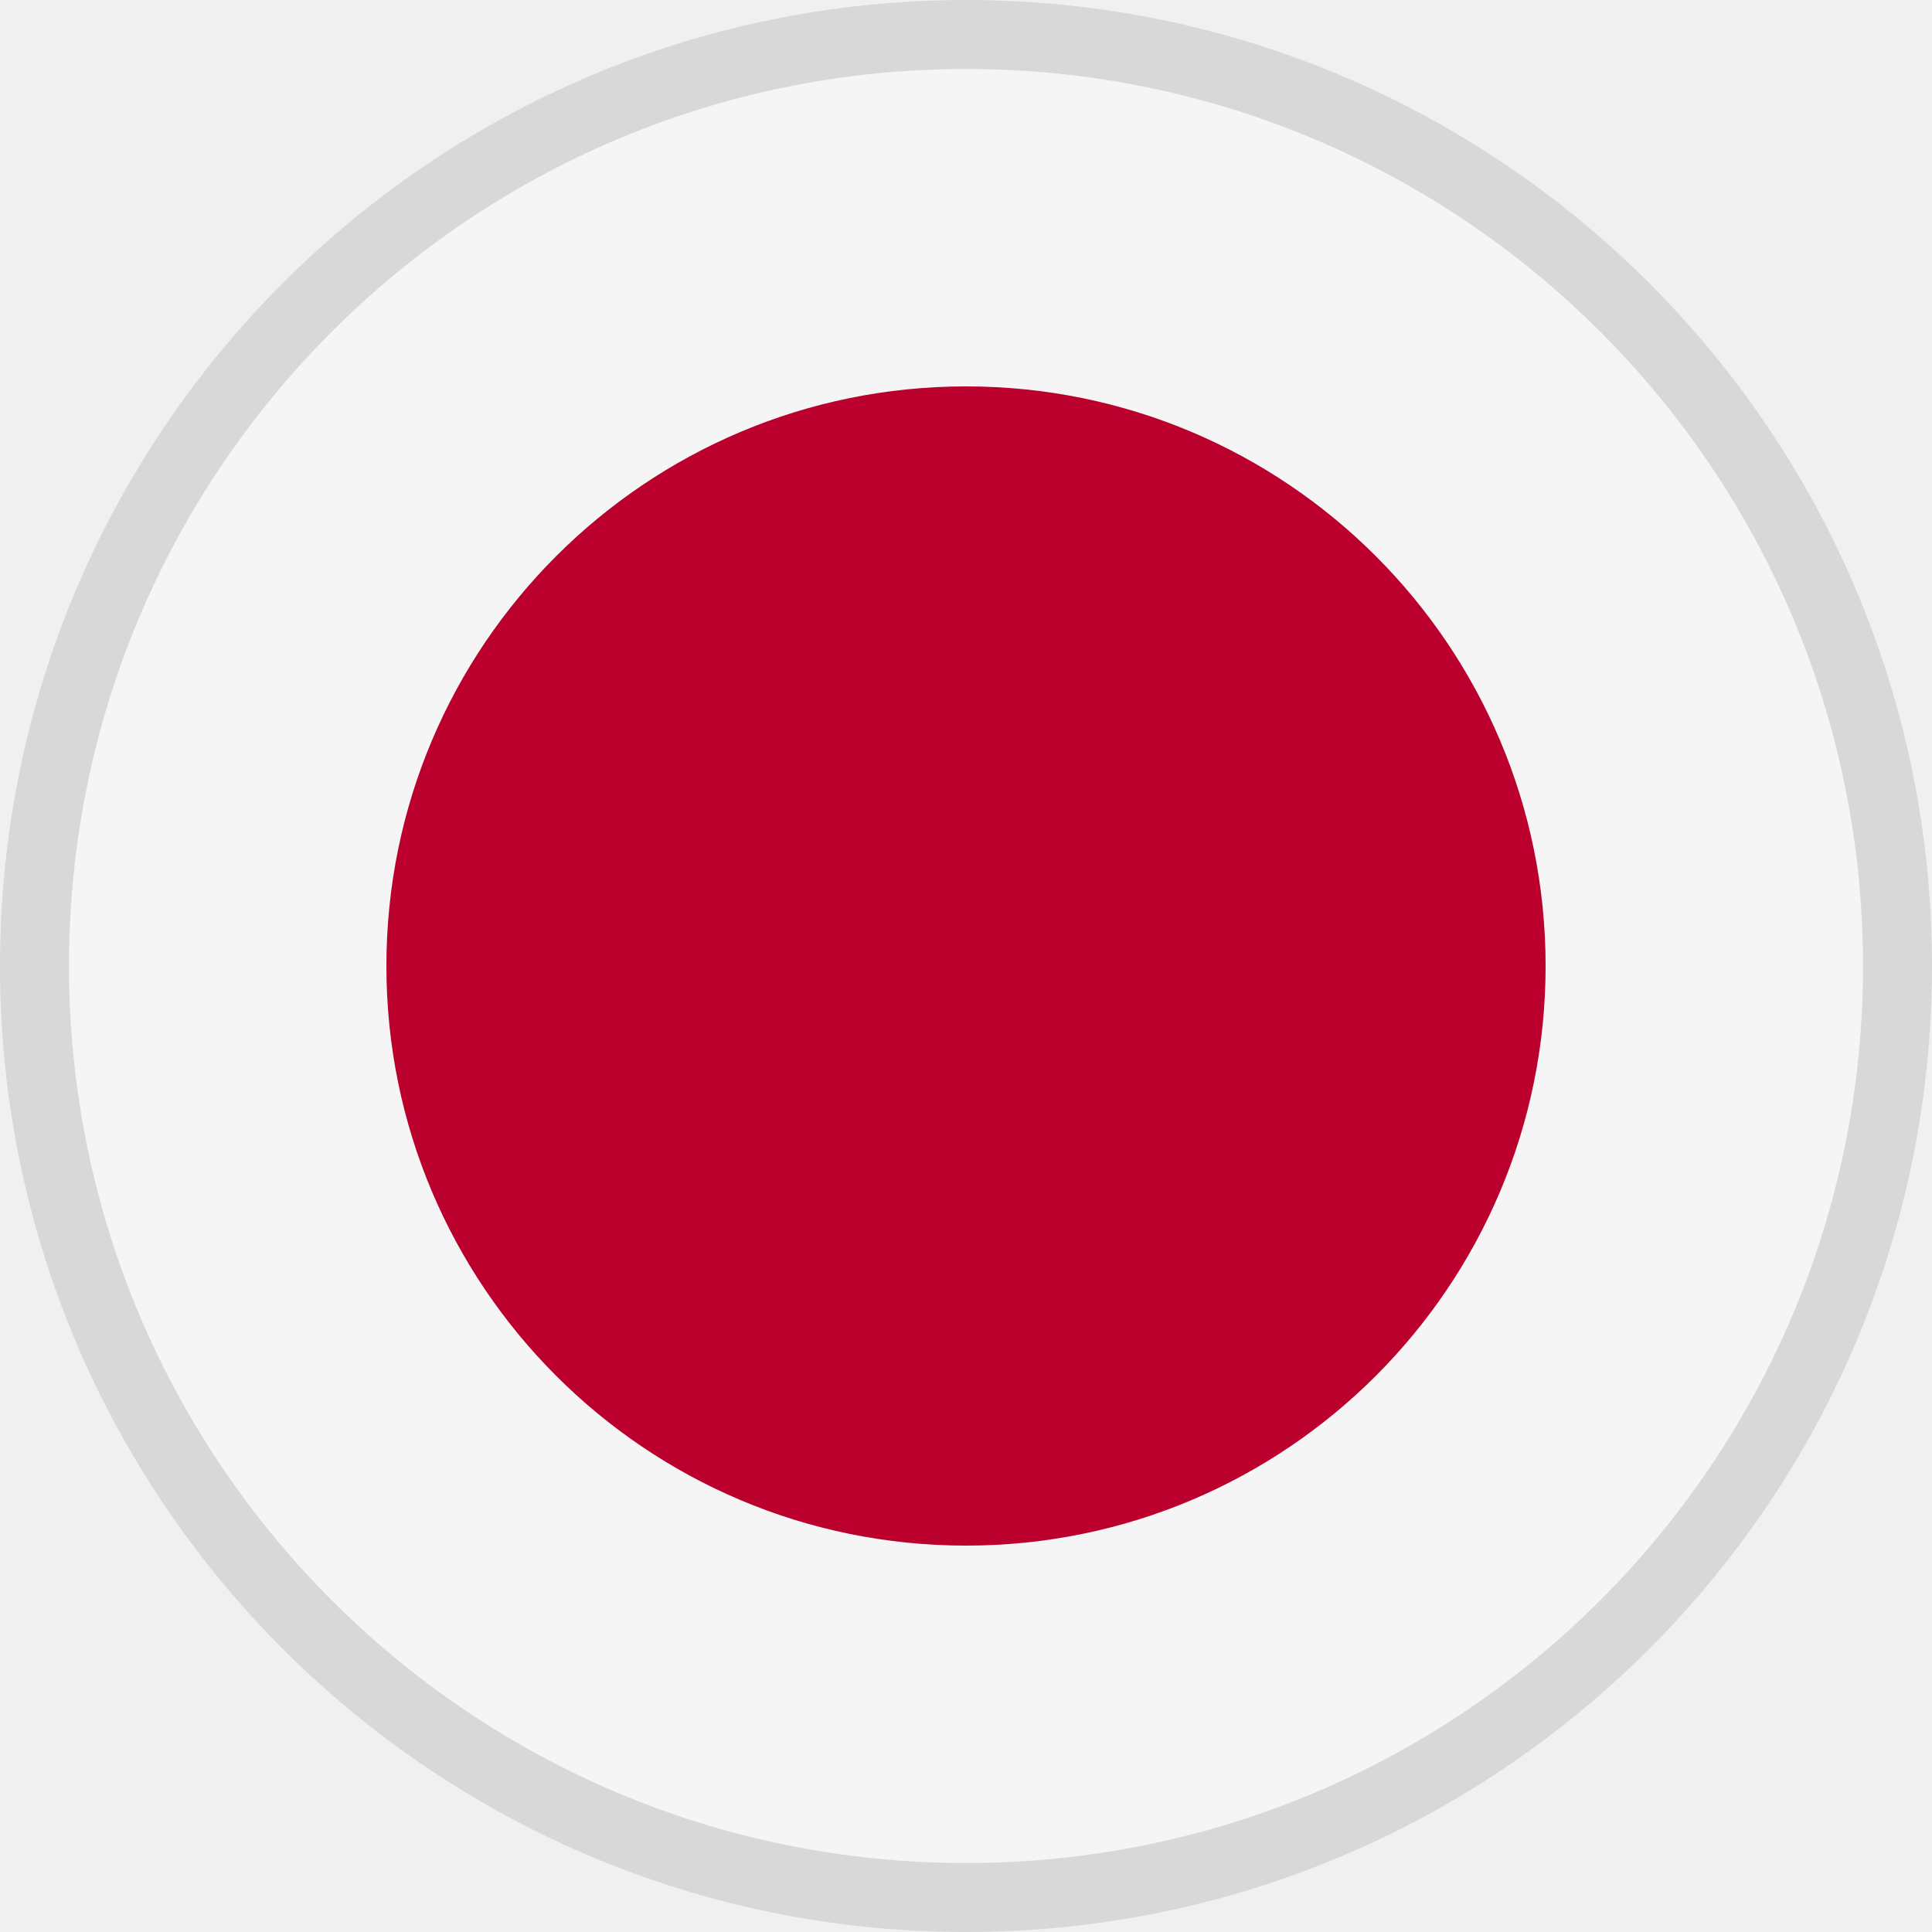
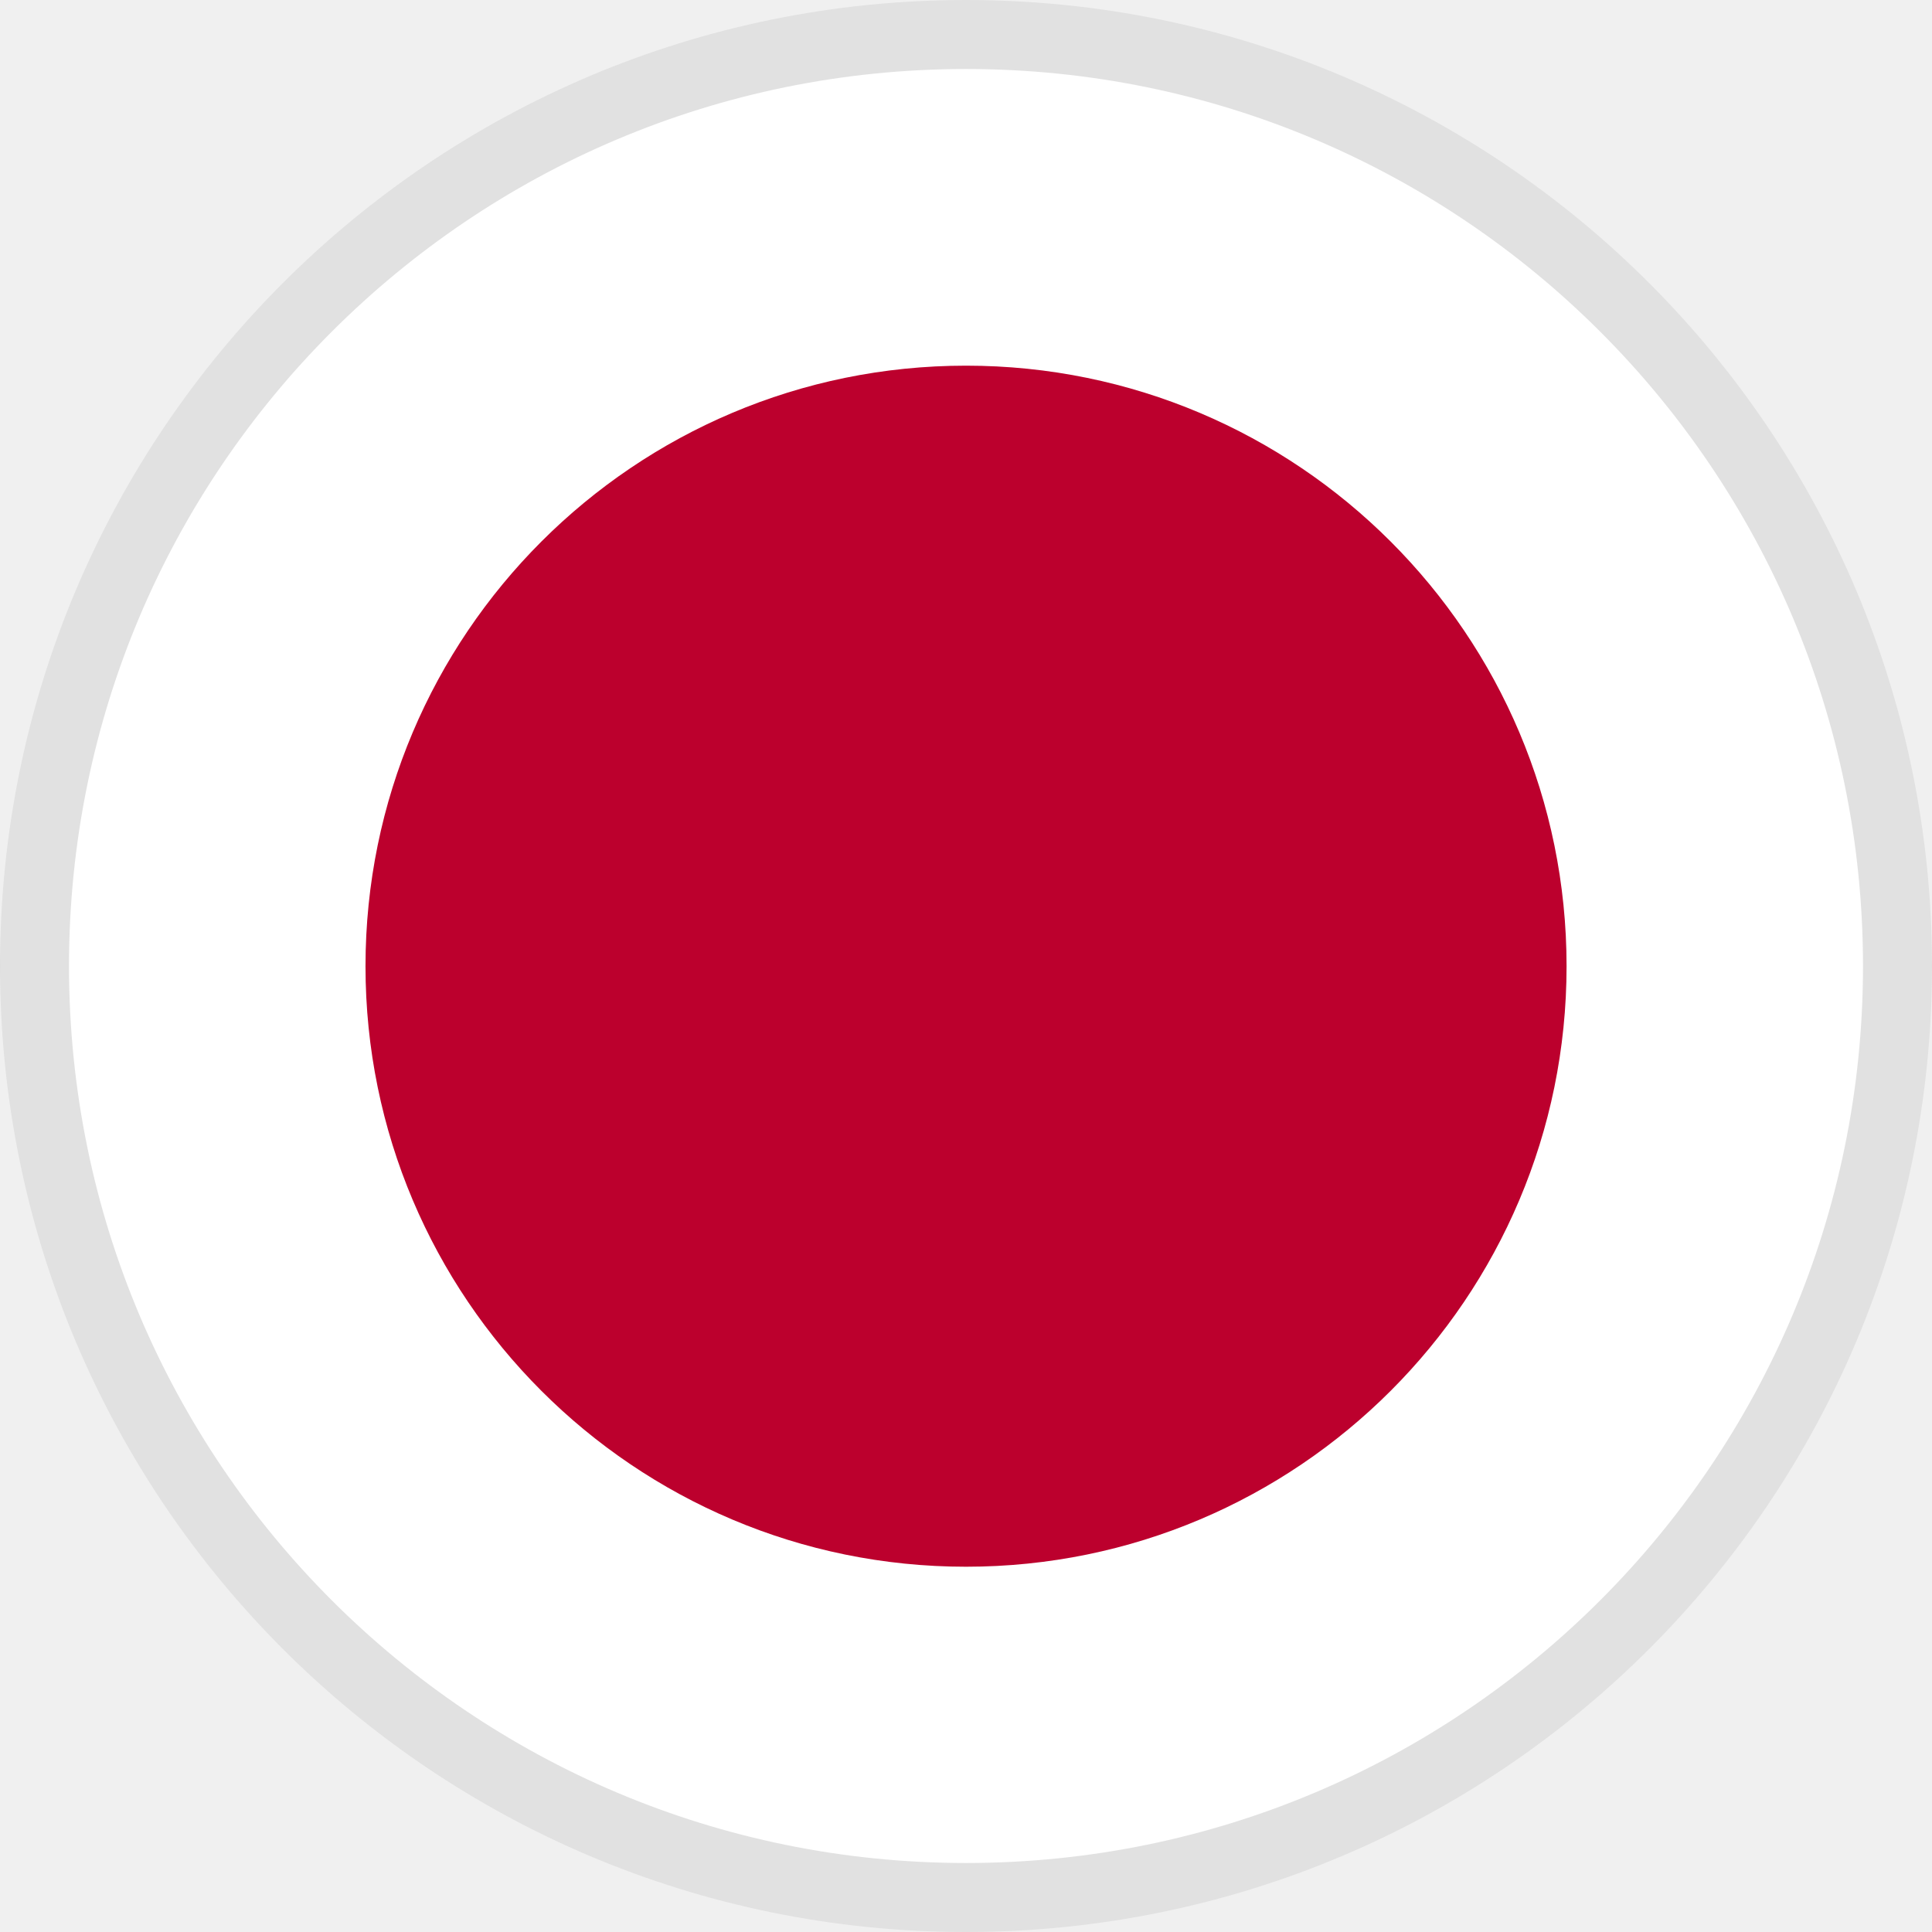
<svg xmlns="http://www.w3.org/2000/svg" viewBox="0 0 28 28">
  <clipPath id="circle">
    <circle cx="14" cy="14" r="14" />
  </clipPath>
  <g clip-path="url(#circle)">
-     <path fill="#f5f5f5" d="M0 0h28v28H0z" />
-     <circle cx="14" cy="14" r="8.4" fill="#bc002d" />
+     <svg id="flag-icons-jp" viewBox="0 0 512 512">
+       <defs>
+         <clipPath id="jp-a">
+           <path fill-opacity=".7" d="M177.2 0h708.6v708.7H177.2z" />
+         </clipPath>
+       </defs>
+       <g fill-rule="evenodd" stroke-width="1pt" clip-path="url(#jp-a)" transform="translate(-128)scale(.72249)">
+         <path fill="#fff" d="M0 0h1063v708.7H0z" />
+         <circle cx="523.1" cy="344.1" r="194.9" fill="#bc002d" transform="translate(-59.7 -34.5)scale(1.1302)" />
+       </g>
+     </svg>
  </g>
  <circle cx="14" cy="14" r="13.5" fill="none" stroke="#000" stroke-opacity=".12" />
</svg>
